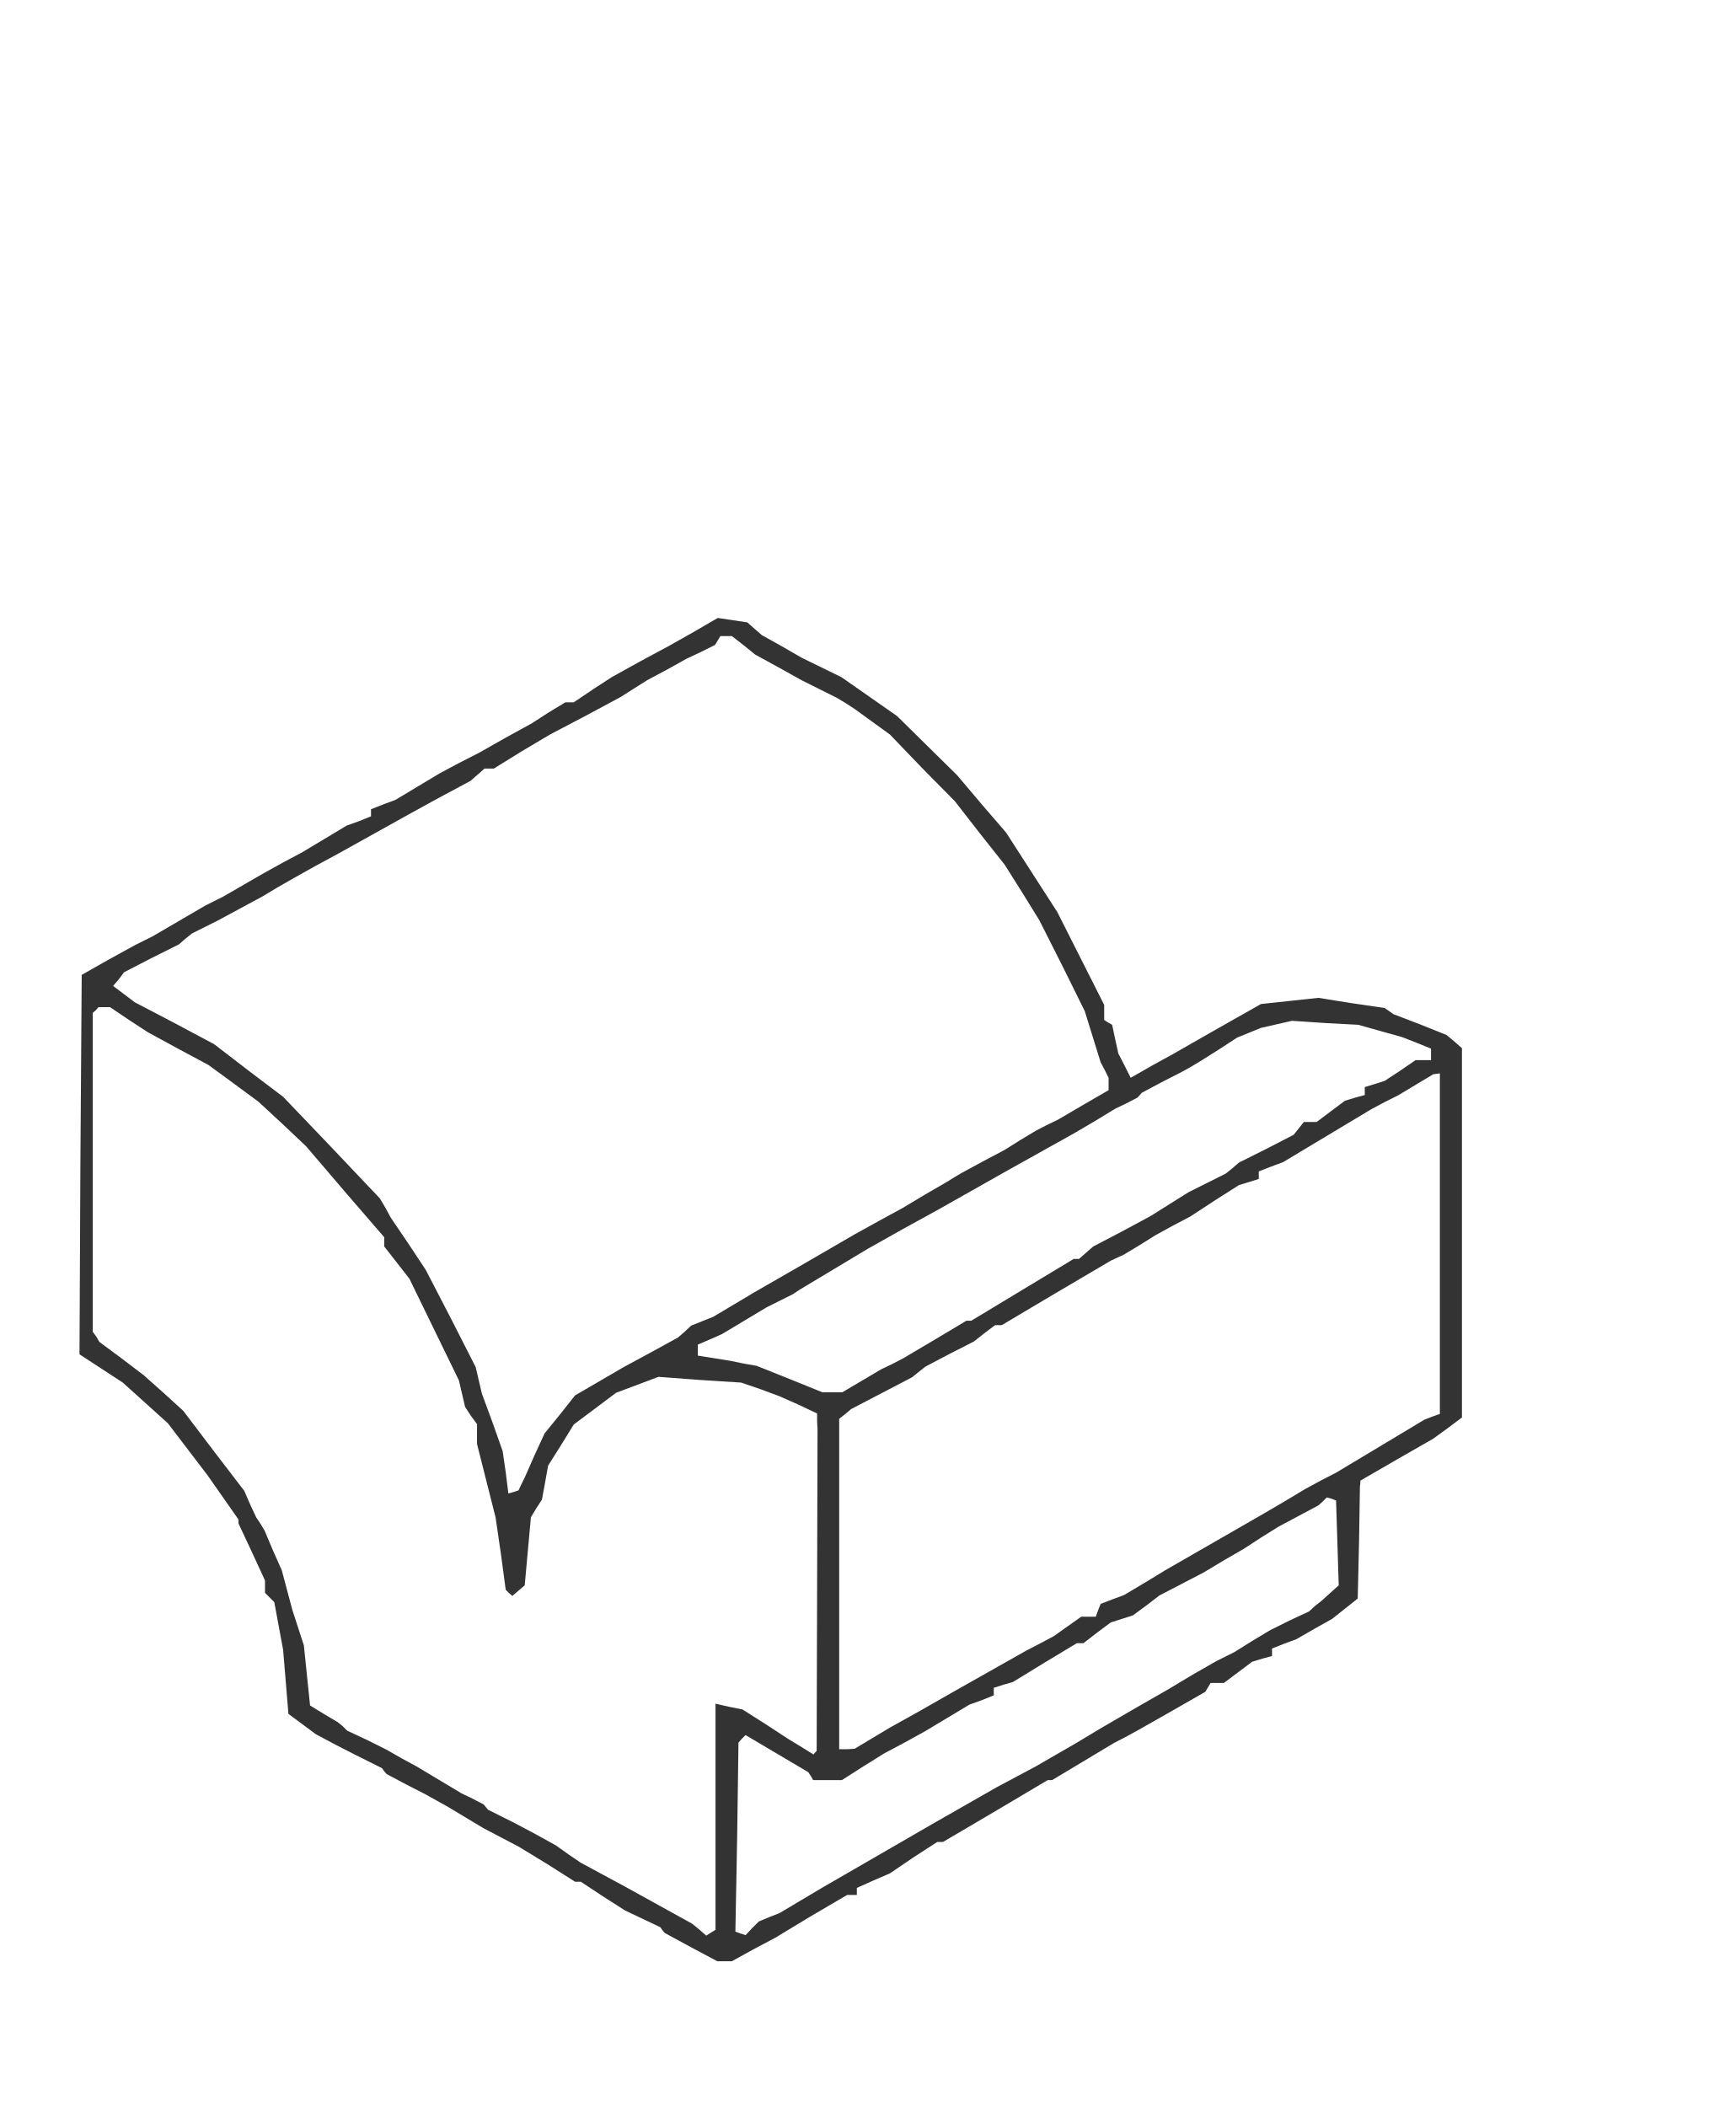
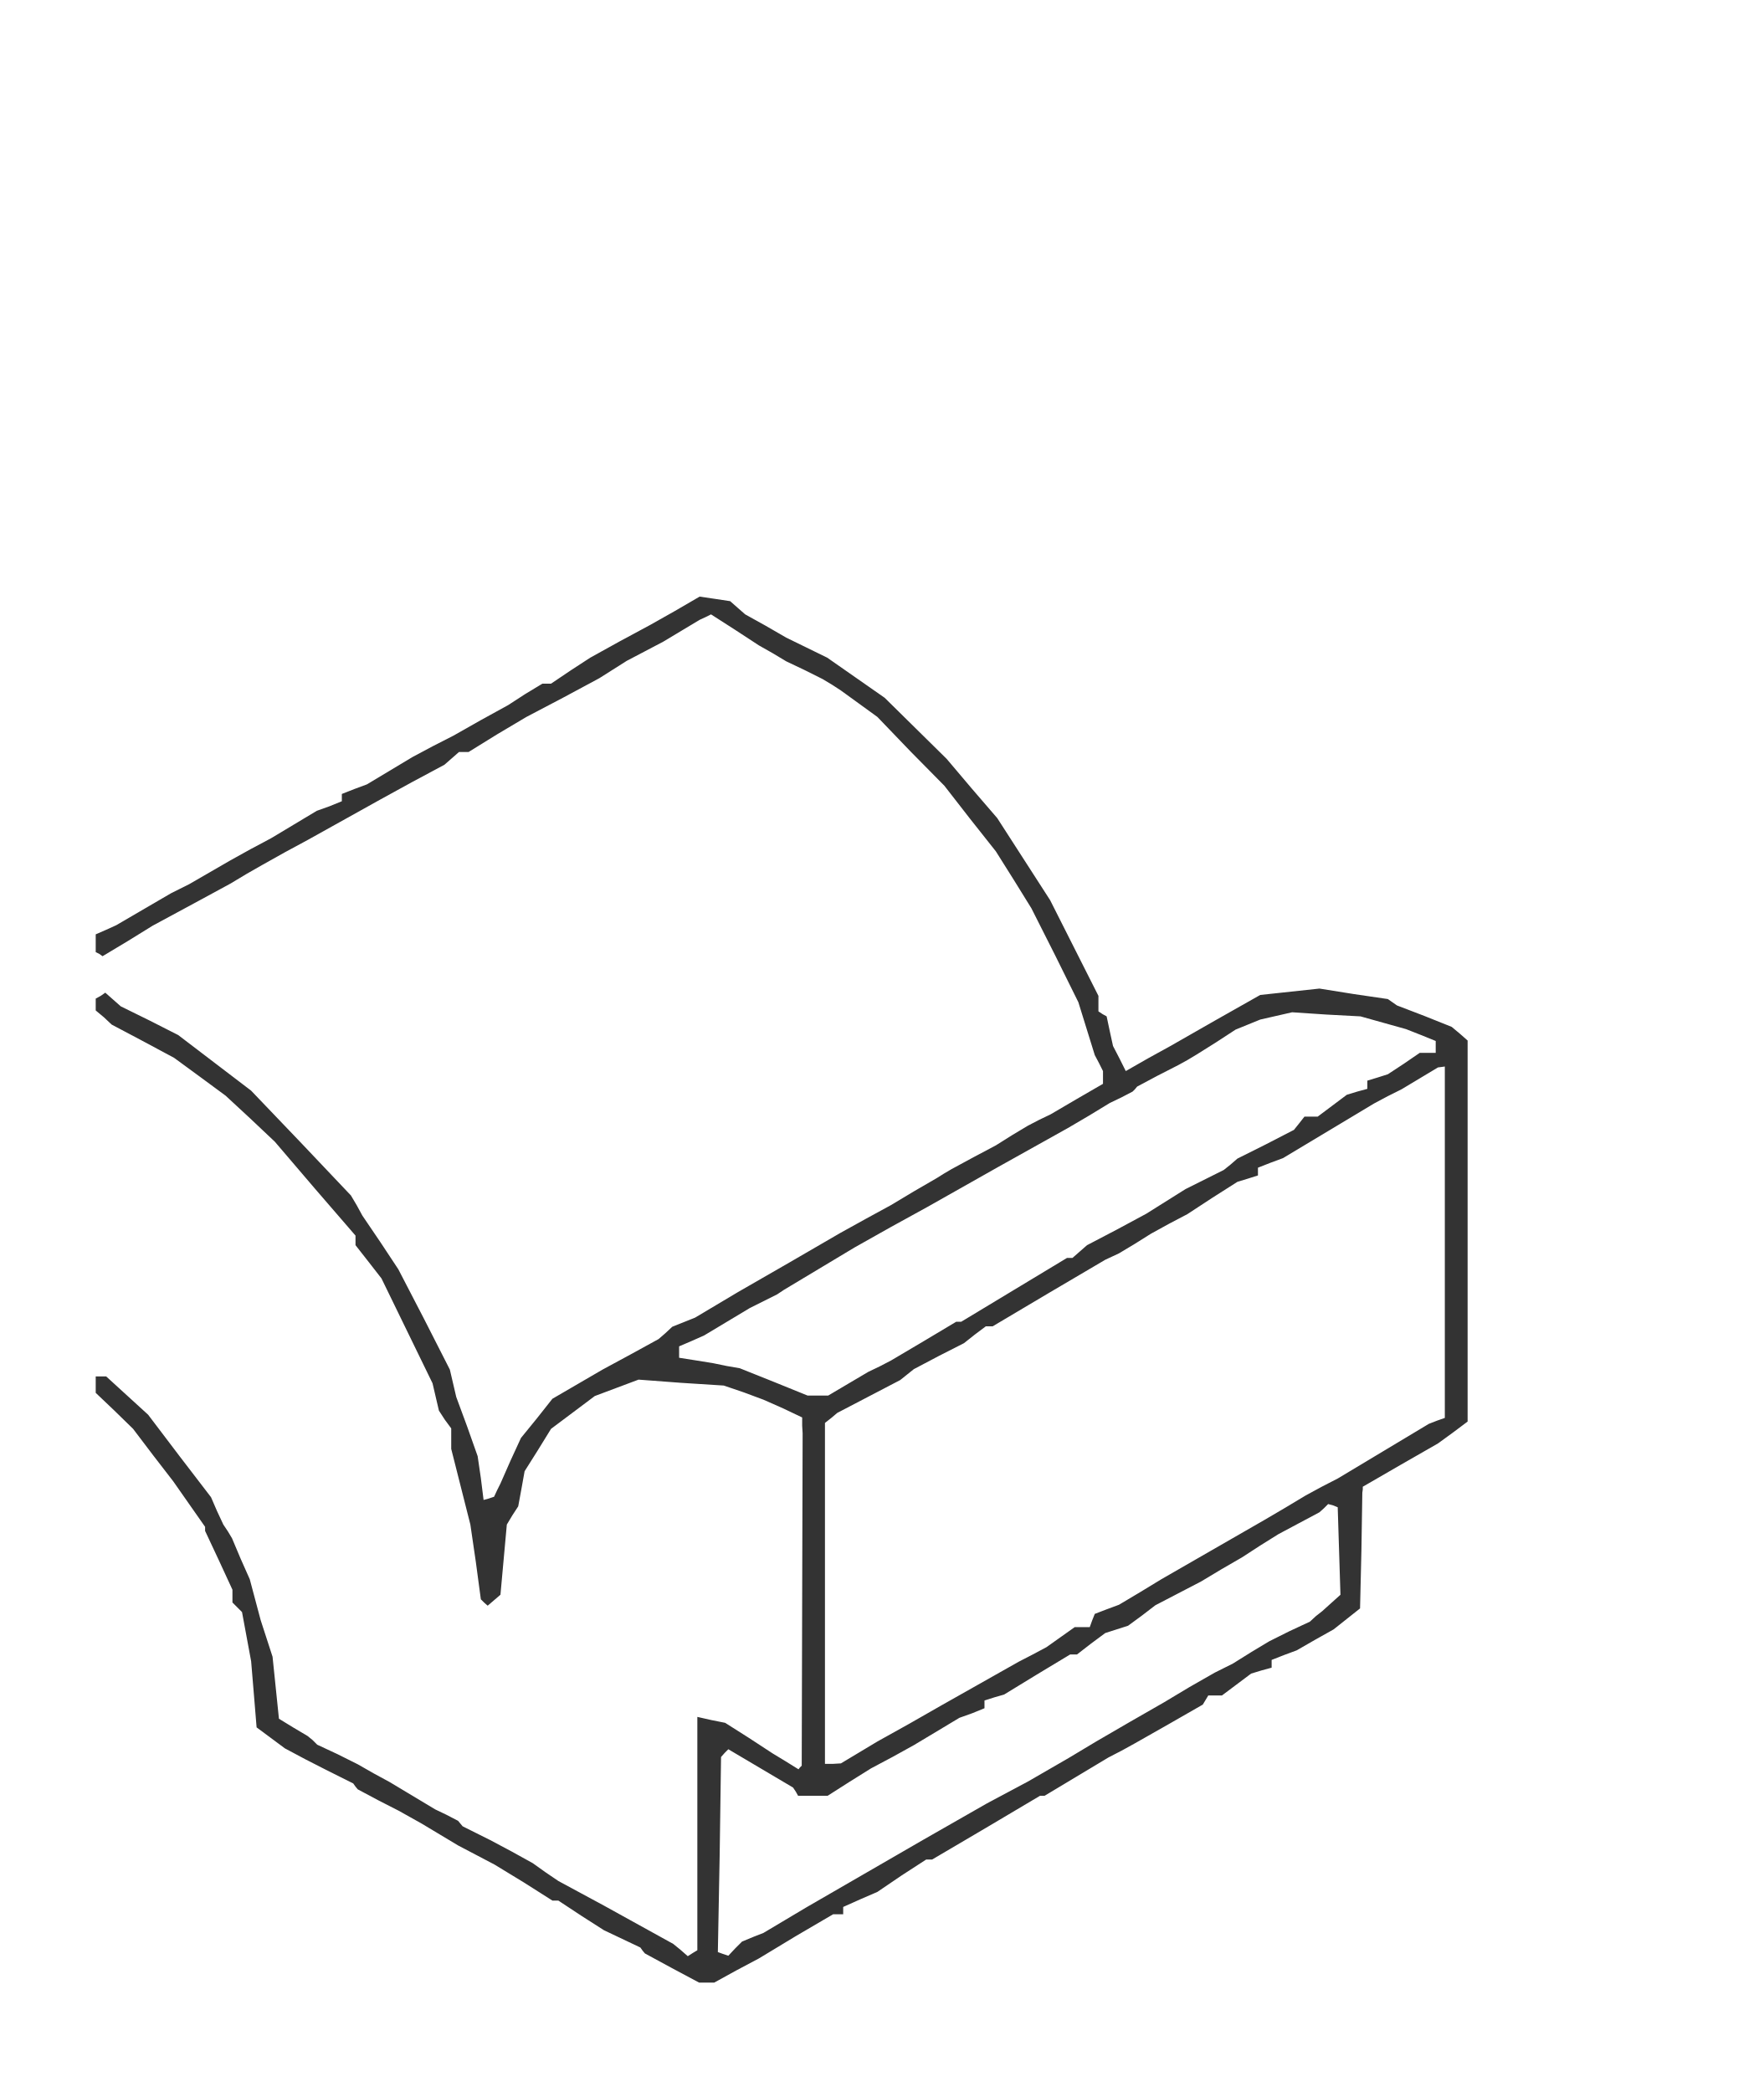
- <svg xmlns="http://www.w3.org/2000/svg" version="1.0" width="393" height="477" viewBox="0 0 393 477" preserveAspectRatio="xMidYMid meet">
-   <g transform="translate(0,477) scale(0.1,-0.1)" fill="#333" stroke="none">
-     <path d="M1570 3339 l-55 -31 -65 -35 -65 -36 -43 -28 -43 -29 -10 0 -9 0 -38 -23 -37 -24 -60 -33 -60 -34 -45 -23 -45 -24 -50 -30 -50 -30 -27 -10 -28 -11 0 -8 0 -8 -27 -11 -28 -10 -50 -30 -50 -30 -45 -24 -45 -25 -45 -26 -45 -26 -20 -10 -20 -10 -60 -35 -60 -35 -20 -10 -20 -10 -60 -33 -60 -34 -3 -430 -2 -429 49 -32 49 -32 51 -46 51 -46 45 -59 45 -59 35 -50 35 -50 0 -4 0 -5 30 -64 30 -65 0 -14 0 -14 10 -10 11 -11 10 -54 10 -54 6 -72 6 -73 31 -23 31 -23 45 -24 45 -23 30 -15 30 -15 5 -7 5 -6 45 -24 45 -23 25 -14 25 -14 40 -24 40 -24 40 -21 40 -21 64 -39 63 -40 7 0 6 0 50 -33 50 -32 40 -19 40 -19 5 -7 5 -6 59 -32 60 -32 17 0 16 0 49 27 49 26 81 49 82 48 11 0 11 0 0 8 0 8 38 17 37 16 53 36 54 35 6 0 7 0 119 70 118 70 5 0 5 0 70 42 70 42 29 15 29 16 74 42 75 43 6 10 6 10 15 0 15 0 32 24 32 24 23 7 22 6 0 9 0 8 28 11 27 10 40 23 41 23 29 23 29 23 3 127 2 127 1 7 0 6 83 48 82 47 33 24 32 24 0 418 0 418 -17 15 -18 15 -60 24 -60 23 -10 7 -10 7 -75 11 -75 12 -65 -7 -65 -7 -99 -56 -98 -56 -49 -27 -49 -28 -14 28 -14 27 -7 32 -7 33 -9 5 -9 6 0 17 0 17 -53 105 -53 105 -58 90 -58 90 -56 65 -55 65 -68 67 -68 67 -63 44 -63 44 -45 22 -45 22 -45 26 -45 25 -16 14 -17 15 -33 5 -34 5 -55 -32z m114 -30 l26 -21 53 -29 52 -29 40 -20 40 -20 20 -12 20 -13 40 -29 40 -29 73 -76 74 -75 56 -72 57 -72 39 -62 39 -63 52 -103 51 -103 18 -58 18 -58 9 -17 9 -18 0 -14 0 -14 -57 -33 -58 -34 -25 -12 -25 -13 -35 -21 -35 -22 -49 -26 -48 -26 -17 -10 -16 -10 -50 -29 -50 -30 -55 -30 -56 -31 -112 -65 -113 -65 -47 -28 -47 -28 -25 -10 -25 -10 -15 -14 -15 -13 -62 -34 -61 -33 -55 -32 -55 -32 -34 -43 -35 -43 -23 -50 -22 -50 -7 -14 -7 -15 -12 -4 -11 -3 -6 48 -7 48 -23 65 -24 65 -7 30 -7 30 -56 110 -57 110 -39 59 -40 59 -12 22 -13 22 -109 115 -110 115 -78 59 -78 60 -90 48 -90 47 -25 19 -24 18 13 15 12 16 62 32 62 31 15 13 15 12 30 15 30 15 50 27 50 27 35 21 35 20 50 28 50 27 79 44 79 44 71 39 71 38 16 14 16 14 10 0 11 0 63 39 64 38 80 42 80 43 30 19 30 19 45 24 45 25 32 15 32 16 6 10 6 10 13 0 13 0 27 -21z m-1392 -848 l43 -28 68 -37 69 -37 56 -41 57 -42 54 -50 54 -51 88 -103 89 -103 0 -11 0 -10 29 -37 28 -36 56 -115 56 -115 7 -30 7 -30 13 -20 14 -19 0 -23 0 -22 21 -83 21 -83 12 -82 11 -82 7 -7 8 -7 14 12 14 12 7 77 7 77 12 20 13 20 7 38 7 39 29 46 29 47 48 36 48 36 48 18 48 18 93 -7 94 -6 44 -15 43 -16 43 -19 42 -20 0 -18 1 -17 -1 -365 -1 -364 -4 -4 -3 -4 -29 18 -28 17 -52 34 -52 33 -30 6 -31 7 0 -256 0 -256 -10 -6 -11 -7 -16 14 -16 13 -76 42 -76 42 -50 27 -50 27 -28 19 -28 20 -47 26 -47 25 -30 15 -30 15 -5 6 -5 6 -25 13 -25 12 -50 30 -50 30 -35 19 -35 20 -44 22 -45 21 -10 10 -11 9 -32 19 -31 19 -7 68 -7 68 -13 40 -13 40 -12 45 -12 45 -20 45 -19 45 -9 15 -10 15 -14 30 -13 30 -69 90 -69 91 -45 41 -45 40 -50 38 -50 37 -7 12 -8 11 0 361 0 361 7 6 6 7 13 0 13 0 43 -29z m2833 -25 l50 -14 33 -13 32 -13 0 -13 0 -13 -18 0 -17 0 -35 -24 -35 -23 -22 -7 -23 -7 0 -9 0 -9 -22 -6 -23 -7 -32 -24 -32 -24 -14 0 -15 0 -11 -14 -12 -15 -62 -32 -62 -31 -15 -13 -15 -12 -42 -21 -42 -21 -43 -27 -43 -27 -65 -35 -65 -34 -16 -14 -16 -14 -6 0 -6 0 -116 -70 -116 -70 -6 0 -5 0 -72 -43 -71 -42 -25 -13 -25 -12 -44 -26 -44 -26 -23 0 -22 0 -74 30 -75 30 -29 5 -29 6 -37 6 -38 6 0 12 0 13 28 12 27 12 50 30 50 30 30 15 30 15 15 10 15 9 70 42 70 42 80 45 80 44 154 87 154 86 46 27 46 28 25 12 25 13 5 5 5 6 45 24 45 23 20 11 20 12 43 27 43 28 27 11 27 11 35 8 35 8 75 -5 75 -4 50 -14z m135 -481 l0 -386 -17 -6 -18 -7 -100 -60 -100 -60 -35 -18 -35 -19 -45 -27 -46 -27 -113 -65 -113 -65 -46 -28 -47 -28 -27 -10 -26 -10 -6 -15 -5 -14 -17 0 -16 0 -31 -22 -31 -22 -30 -16 -31 -16 -85 -48 -85 -48 -70 -40 -70 -39 -40 -24 -40 -24 -17 -1 -18 0 0 374 0 374 14 11 13 11 69 36 69 36 15 12 15 12 55 29 55 28 24 19 24 18 7 0 8 0 123 73 124 73 15 7 15 7 35 21 35 22 40 22 40 21 55 36 55 35 23 7 22 7 0 9 0 8 28 11 27 10 100 60 100 60 30 16 30 15 40 24 40 24 8 1 7 1 0 -385z m-232 -678 l3 -96 -20 -18 -20 -18 -14 -11 -13 -12 -45 -21 -44 -22 -40 -24 -40 -25 -20 -10 -20 -10 -56 -32 -55 -33 -75 -43 -74 -43 -30 -18 -30 -18 -45 -26 -45 -26 -45 -24 -45 -24 -35 -20 -35 -20 -35 -20 -35 -20 -128 -74 -128 -74 -47 -28 -47 -28 -23 -9 -24 -10 -15 -15 -15 -16 -12 4 -11 4 4 214 3 214 8 9 8 8 71 -42 71 -42 6 -9 5 -9 33 0 32 0 47 30 48 30 47 25 47 26 50 30 50 30 28 10 27 11 0 8 0 9 22 7 21 6 72 44 73 44 7 0 8 0 31 24 31 23 25 8 25 8 30 22 30 23 50 26 50 26 45 27 45 26 40 26 40 25 45 24 45 24 10 9 9 9 11 -3 10 -4 3 -96z" />
+ <svg xmlns="http://www.w3.org/2000/svg" version="1.0" width="387" height="459" viewBox="0 0 387 459" preserveAspectRatio="xMidYMid meet">
+   <g transform="translate(0,459) scale(0.1,-0.1)" fill="#333" stroke="none">
+     <path d="M1480 3249 l-55 -31 -65 -35 -65 -36 -43 -28 -43 -29 -10 0 -9 0 -38 -23 -37 -24 -60 -33 -60 -34 -45 -23 -45 -24 -50 -30 -50 -30 -27 -10 -28 -11 0 -8 0 -8 -27 -11 -28 -10 -50 -30 -50 -30 -45 -24 -45 -25 -45 -26 -45 -26 -20 -10 -20 -10 -60 -35 -60 -35 -22 -10 -23 -10 0 -19 0 -20 8 -4 7 -5 55 33 55 34 50 27 50 27 35 19 35 19 35 21 35 20 50 28 50 27 79 44 79 44 71 39 71 38 16 14 16 14 10 0 11 0 63 39 64 38 80 42 80 43 30 19 30 19 40 21 40 21 40 24 40 24 13 6 12 6 53 -34 52 -34 30 -17 30 -18 40 -19 40 -20 20 -12 20 -13 40 -29 40 -29 73 -76 74 -75 56 -72 57 -72 39 -62 39 -63 52 -103 51 -103 18 -58 18 -58 9 -17 9 -18 0 -14 0 -14 -57 -33 -58 -34 -25 -12 -25 -13 -35 -21 -35 -22 -49 -26 -48 -26 -17 -10 -16 -10 -50 -29 -50 -30 -55 -30 -56 -31 -112 -65 -113 -65 -47 -28 -47 -28 -25 -10 -25 -10 -15 -14 -15 -13 -62 -34 -61 -33 -55 -32 -55 -32 -34 -43 -35 -43 -23 -50 -22 -50 -7 -14 -7 -15 -12 -4 -11 -3 -6 48 -7 48 -23 65 -24 65 -7 30 -7 30 -56 110 -57 110 -39 59 -40 59 -12 22 -13 22 -109 115 -110 115 -80 61 -80 61 -63 32 -63 31 -17 15 -17 15 -10 -7 -11 -6 0 -13 0 -13 18 -15 17 -16 68 -36 69 -37 56 -41 57 -42 54 -50 54 -51 88 -103 89 -103 0 -11 0 -10 29 -37 28 -36 56 -115 56 -115 7 -30 7 -30 13 -20 14 -19 0 -23 0 -22 21 -83 21 -83 12 -82 11 -82 7 -7 8 -7 14 12 14 12 7 77 7 77 12 20 13 20 7 38 7 39 29 46 29 47 48 36 48 36 48 18 48 18 93 -7 94 -6 44 -15 43 -16 43 -19 42 -20 0 -18 1 -17 -1 -365 -1 -364 -4 -4 -3 -4 -29 18 -28 17 -52 34 -52 33 -30 6 -31 7 0 -256 0 -256 -10 -6 -11 -7 -16 14 -16 13 -76 42 -76 42 -50 27 -50 27 -28 19 -28 20 -47 26 -47 25 -30 15 -30 15 -5 6 -5 6 -25 13 -25 12 -50 30 -50 30 -35 19 -35 20 -44 22 -45 21 -10 10 -11 9 -32 19 -31 19 -7 68 -7 68 -13 40 -13 40 -12 45 -12 45 -20 45 -19 45 -9 15 -10 15 -14 30 -13 30 -69 90 -69 91 -46 42 -46 42 -12 0 -11 0 0 -18 0 -18 41 -39 41 -40 44 -58 44 -57 35 -50 35 -50 0 -4 0 -5 30 -64 30 -65 0 -14 0 -14 10 -10 11 -11 10 -54 10 -54 6 -72 6 -73 31 -23 31 -23 45 -24 45 -23 30 -15 30 -15 5 -7 5 -6 45 -24 45 -23 25 -14 25 -14 40 -24 40 -24 40 -21 40 -21 64 -39 63 -40 7 0 6 0 50 -33 50 -32 40 -19 40 -19 5 -7 5 -6 59 -32 60 -32 17 0 16 0 49 27 49 26 81 49 82 48 11 0 11 0 0 8 0 8 38 17 37 16 53 36 54 35 6 0 7 0 119 70 118 70 5 0 5 0 70 42 70 42 29 15 29 16 74 42 75 43 6 10 6 10 15 0 15 0 32 24 32 24 23 7 22 6 0 9 0 8 28 11 27 10 40 23 41 23 29 23 29 23 3 127 2 127 1 7 0 6 83 48 82 47 33 24 32 24 0 418 0 418 -17 15 -18 15 -60 24 -60 23 -10 7 -10 7 -75 11 -75 12 -65 -7 -65 -7 -99 -56 -98 -56 -49 -27 -49 -28 -14 28 -14 27 -7 32 -7 33 -9 5 -9 6 0 17 0 17 -53 105 -53 105 -58 90 -58 90 -56 65 -55 65 -68 67 -68 67 -63 44 -63 44 -45 22 -45 22 -45 26 -45 25 -16 14 -17 15 -33 5 -34 5 -55 -32z m1555 -903 l50 -14 33 -13 32 -13 0 -13 0 -13 -18 0 -17 0 -35 -24 -35 -23 -22 -7 -23 -7 0 -9 0 -9 -22 -6 -23 -7 -32 -24 -32 -24 -14 0 -15 0 -11 -14 -12 -15 -62 -32 -62 -31 -15 -13 -15 -12 -42 -21 -42 -21 -43 -27 -43 -27 -65 -35 -65 -34 -16 -14 -16 -14 -6 0 -6 0 -116 -70 -116 -70 -6 0 -5 0 -72 -43 -71 -42 -25 -13 -25 -12 -44 -26 -44 -26 -23 0 -22 0 -74 30 -75 30 -29 5 -29 6 -37 6 -38 6 0 12 0 13 28 12 27 12 50 30 50 30 30 15 30 15 15 10 15 9 70 42 70 42 80 45 80 44 154 87 154 86 46 27 46 28 25 12 25 13 5 5 5 6 45 24 45 23 20 11 20 12 43 27 43 28 27 11 27 11 35 8 35 8 75 -5 75 -4 50 -14z m135 -481 l0 -386 -17 -6 -18 -7 -100 -60 -100 -60 -35 -18 -35 -19 -45 -27 -46 -27 -113 -65 -113 -65 -46 -28 -47 -28 -27 -10 -26 -10 -6 -15 -5 -14 -17 0 -16 0 -31 -22 -31 -22 -30 -16 -31 -16 -85 -48 -85 -48 -70 -40 -70 -39 -40 -24 -40 -24 -17 -1 -18 0 0 374 0 374 14 11 13 11 69 36 69 36 15 12 15 12 55 29 55 28 24 19 24 18 7 0 8 0 123 73 124 73 15 7 15 7 35 21 35 22 40 22 40 21 55 36 55 35 23 7 22 7 0 9 0 8 28 11 27 10 100 60 100 60 30 16 30 15 40 24 40 24 8 1 7 1 0 -385z m-232 -678 l3 -96 -20 -18 -20 -18 -14 -11 -13 -12 -45 -21 -44 -22 -40 -24 -40 -25 -20 -10 -20 -10 -56 -32 -55 -33 -75 -43 -74 -43 -30 -18 -30 -18 -45 -26 -45 -26 -45 -24 -45 -24 -35 -20 -35 -20 -35 -20 -35 -20 -128 -74 -128 -74 -47 -28 -47 -28 -23 -9 -24 -10 -15 -15 -15 -16 -12 4 -11 4 4 214 3 214 8 9 8 8 71 -42 71 -42 6 -9 5 -9 33 0 32 0 47 30 48 30 47 25 47 26 50 30 50 30 28 10 27 11 0 8 0 9 22 7 21 6 72 44 73 44 7 0 8 0 31 24 31 23 25 8 25 8 30 22 30 23 50 26 50 26 45 27 45 26 40 26 40 25 45 24 45 24 10 9 9 9 11 -3 10 -4 3 -96z" />
  </g>
</svg>
